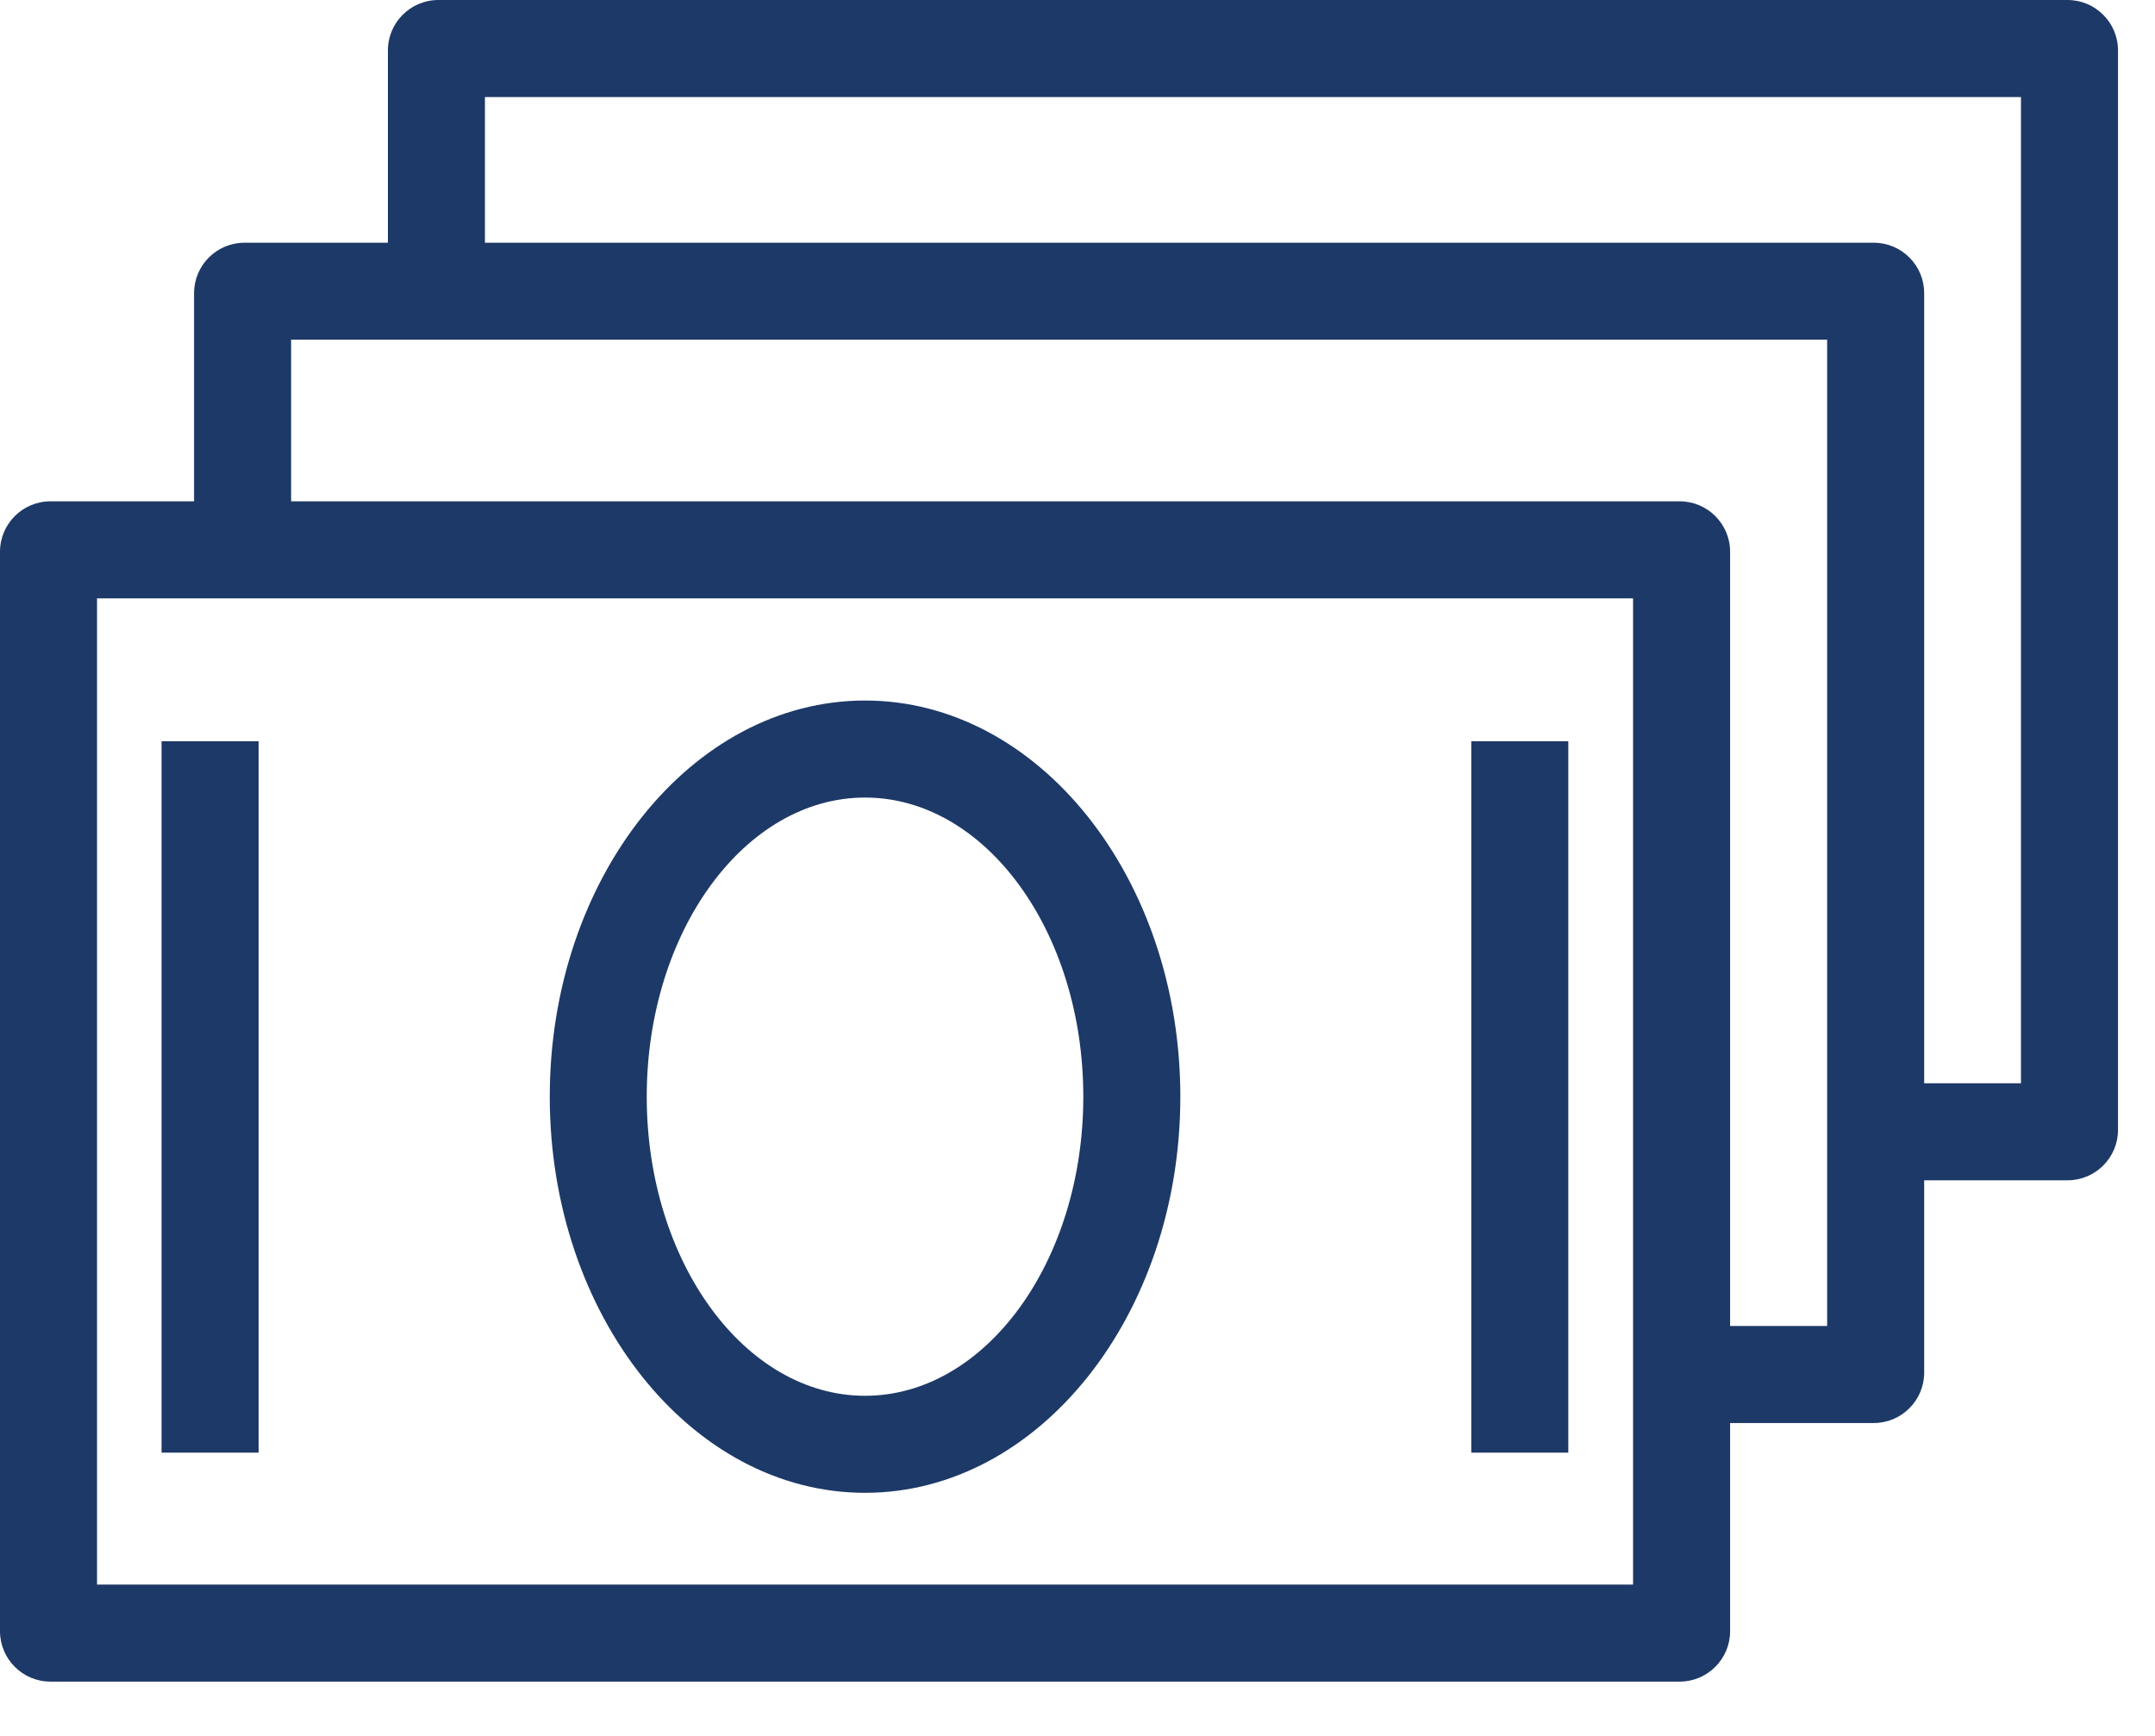
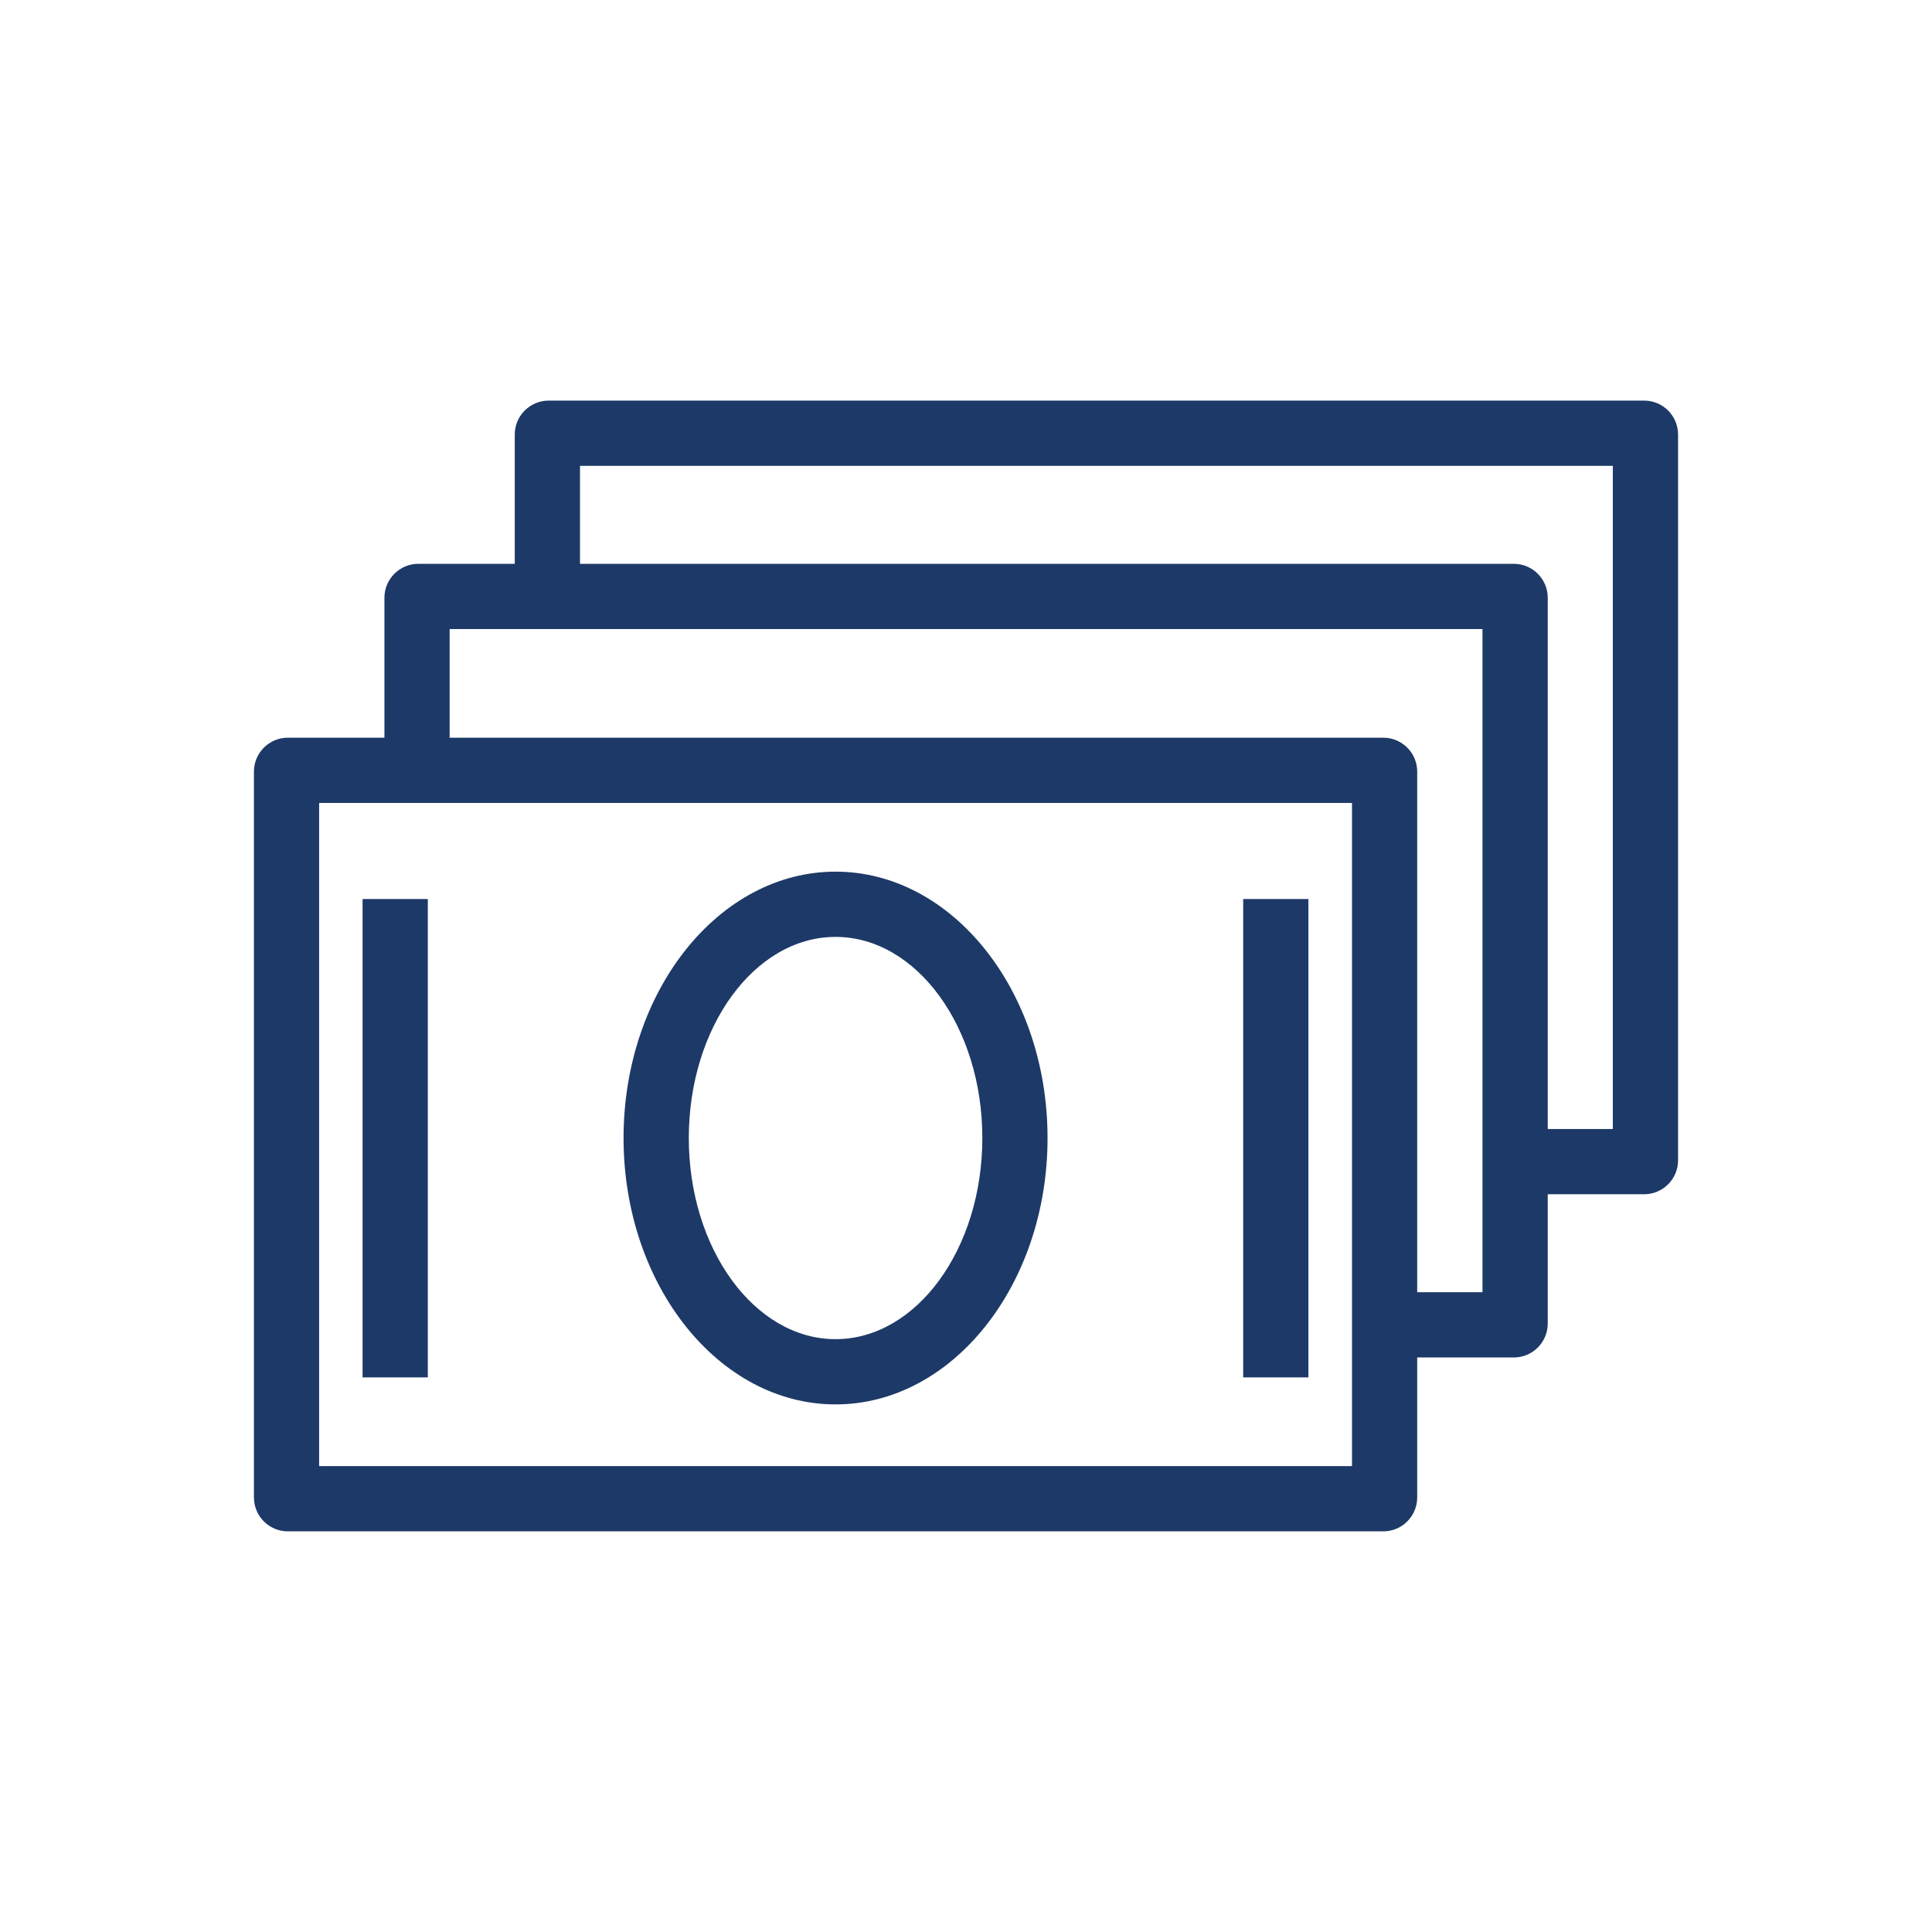
- <svg xmlns="http://www.w3.org/2000/svg" width="36" height="29" viewBox="0 0 36 29" fill="none">
-   <path d="M28.06 28.093H0.842C0.378 28.093 0 27.715 0 27.251V9.217C0 8.753 0.378 8.375 0.842 8.375H28.06C28.524 8.375 28.902 8.753 28.902 9.217V27.251C28.902 27.715 28.524 28.093 28.06 28.093V28.093ZM1.621 26.472H27.281V9.996H1.621V26.472Z" fill="#1D3967" />
-   <path d="M31.302 23.773H28.092V22.152H30.523V5.675H4.863V9.589H3.242V4.897C3.242 4.432 3.62 4.055 4.084 4.055H31.302C31.766 4.055 32.144 4.432 32.144 4.897V22.931C32.144 23.395 31.766 23.773 31.302 23.773V23.773Z" fill="#1D3967" />
-   <path d="M34.54 19.718H31.032V18.097H33.761V1.621H8.101V5.126H6.48V0.842C6.48 0.378 6.858 0 7.322 0H34.54C35.004 0 35.382 0.378 35.382 0.842V18.876C35.382 19.34 35.005 19.718 34.54 19.718V19.718Z" fill="#1D3967" />
-   <path d="M4.32 12.383H2.699V24.268H4.32V12.383Z" fill="#1D3967" />
-   <path d="M26.199 12.383H24.578V24.268H26.199V12.383Z" fill="#1D3967" />
-   <path d="M14.451 24.939C11.546 24.939 9.184 21.97 9.184 18.321C9.184 14.672 11.546 11.703 14.451 11.703C17.355 11.703 19.718 14.672 19.718 18.321C19.718 21.97 17.355 24.939 14.451 24.939ZM14.451 13.324C12.44 13.324 10.804 15.565 10.804 18.321C10.804 21.076 12.44 23.318 14.451 23.318C16.462 23.318 18.097 21.076 18.097 18.321C18.097 15.565 16.462 13.324 14.451 13.324Z" fill="#1D3967" />
+ <svg xmlns="http://www.w3.org/2000/svg" width="48" height="48" viewBox="0 0 48 48" fill="none">
+   <path d="M34.368 38.046H7.151C6.686 38.046 6.309 37.668 6.309 37.204V19.17C6.309 18.706 6.686 18.328 7.151 18.328H34.368C34.833 18.328 35.21 18.706 35.21 19.17V37.204C35.21 37.668 34.833 38.046 34.368 38.046V38.046ZM7.929 36.425H33.59V19.949H7.929V36.425Z" fill="#1D3967" />
+   <path d="M37.611 33.726H34.401V32.105H36.832V15.629H11.171V19.542H9.551V14.85C9.551 14.386 9.929 14.008 10.393 14.008H37.611C38.075 14.008 38.453 14.386 38.453 14.85V32.884C38.453 33.348 38.075 33.726 37.611 33.726Z" fill="#1D3967" />
+   <path d="M40.849 29.671H37.34V28.05H40.07V11.574H14.41V15.079H12.789V10.795C12.789 10.331 13.167 9.953 13.631 9.953H40.849C41.313 9.953 41.691 10.331 41.691 10.795V28.829C41.691 29.293 41.313 29.671 40.849 29.671V29.671Z" fill="#1D3967" />
+   <path d="M10.629 22.336H9.008V34.221H10.629V22.336Z" fill="#1D3967" />
+   <path d="M32.507 22.336H30.887V34.221H32.507V22.336Z" fill="#1D3967" />
+   <path d="M20.759 34.892C17.855 34.892 15.492 31.923 15.492 28.274C15.492 24.625 17.855 21.656 20.759 21.656C23.664 21.656 26.026 24.625 26.026 28.274C26.026 31.923 23.663 34.892 20.759 34.892ZM20.759 23.277C18.749 23.277 17.113 25.518 17.113 28.274C17.113 31.029 18.749 33.271 20.759 33.271C22.77 33.271 24.406 31.029 24.406 28.274C24.406 25.518 22.77 23.277 20.759 23.277Z" fill="#1D3967" />
</svg>
